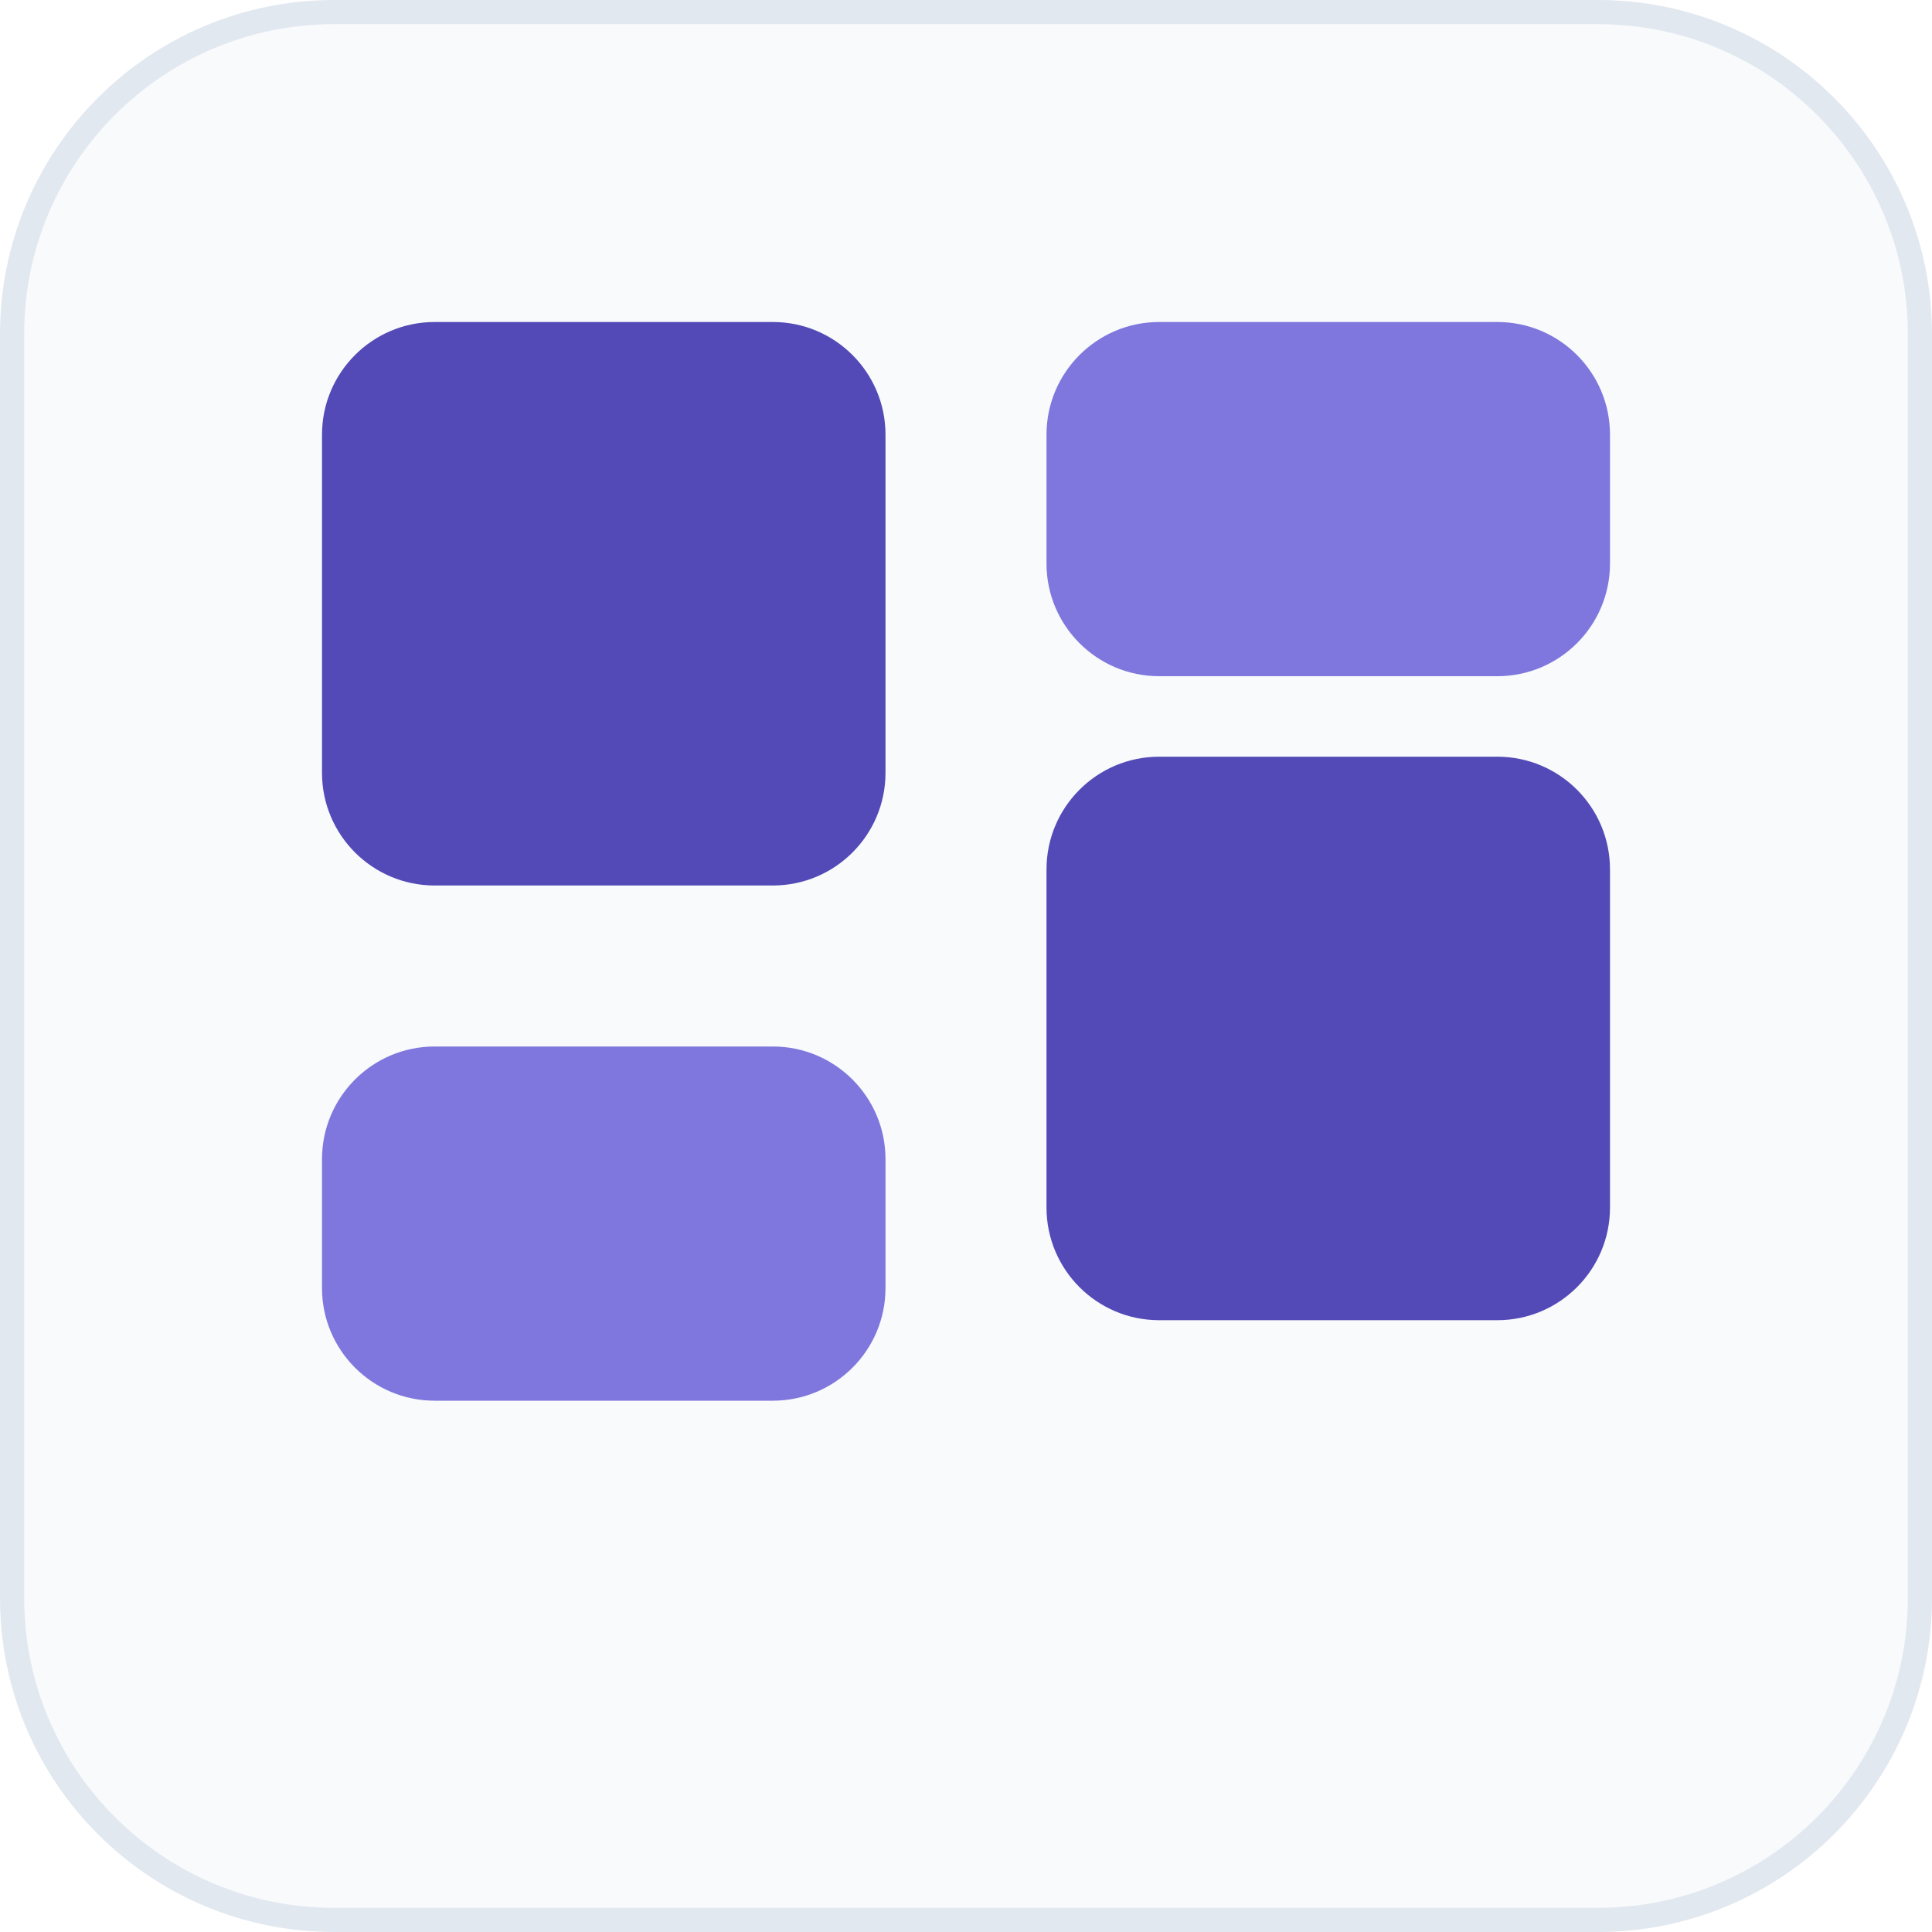
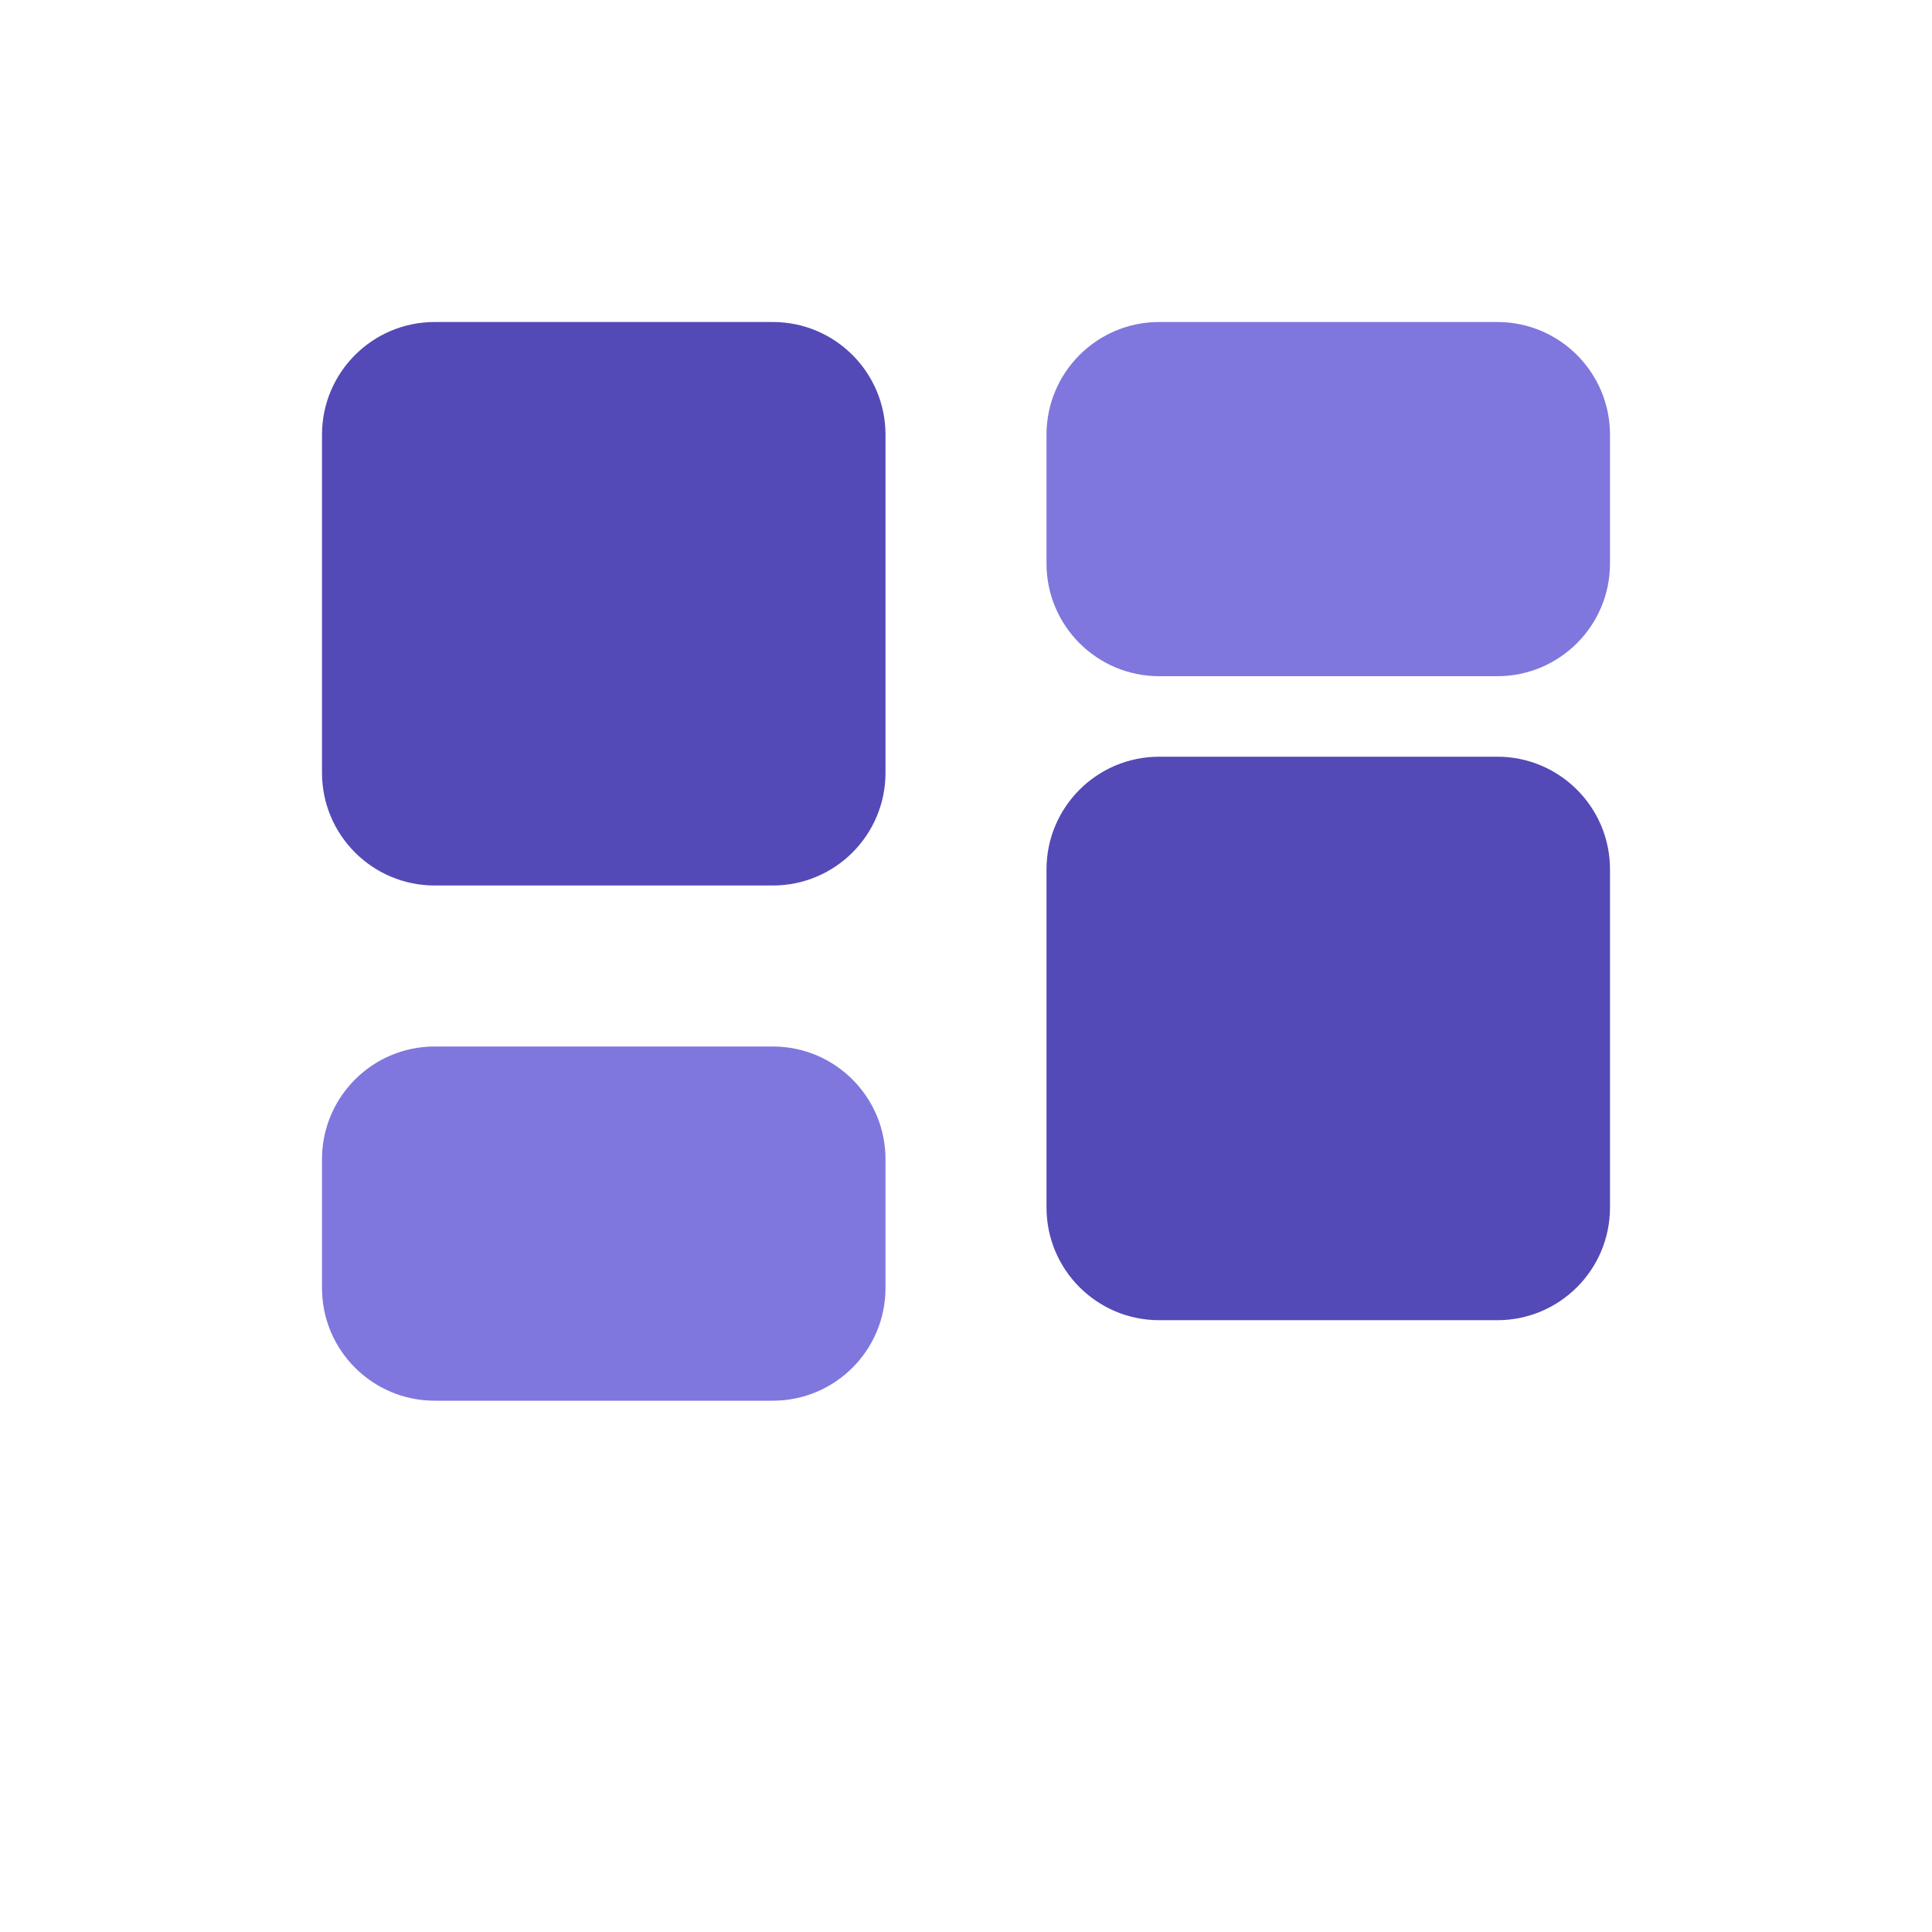
<svg xmlns="http://www.w3.org/2000/svg" width="120" height="120" viewBox="0 0 120 120">
-   <rect x="0.75" y="0.75" width="118.5" height="118.5" rx="20" fill="#f8fafc" stroke="#e2e8f0" stroke-width="1.5" />
  <rect x="20" y="20" width="35" height="35" rx="7" fill="#534ab7" />
  <rect x="65" y="20" width="35" height="22" rx="7" fill="#7f77dd" />
  <rect x="20" y="65" width="35" height="22" rx="7" fill="#7f77dd" />
  <rect x="65" y="47" width="35" height="35" rx="7" fill="#534ab7" />
</svg>
